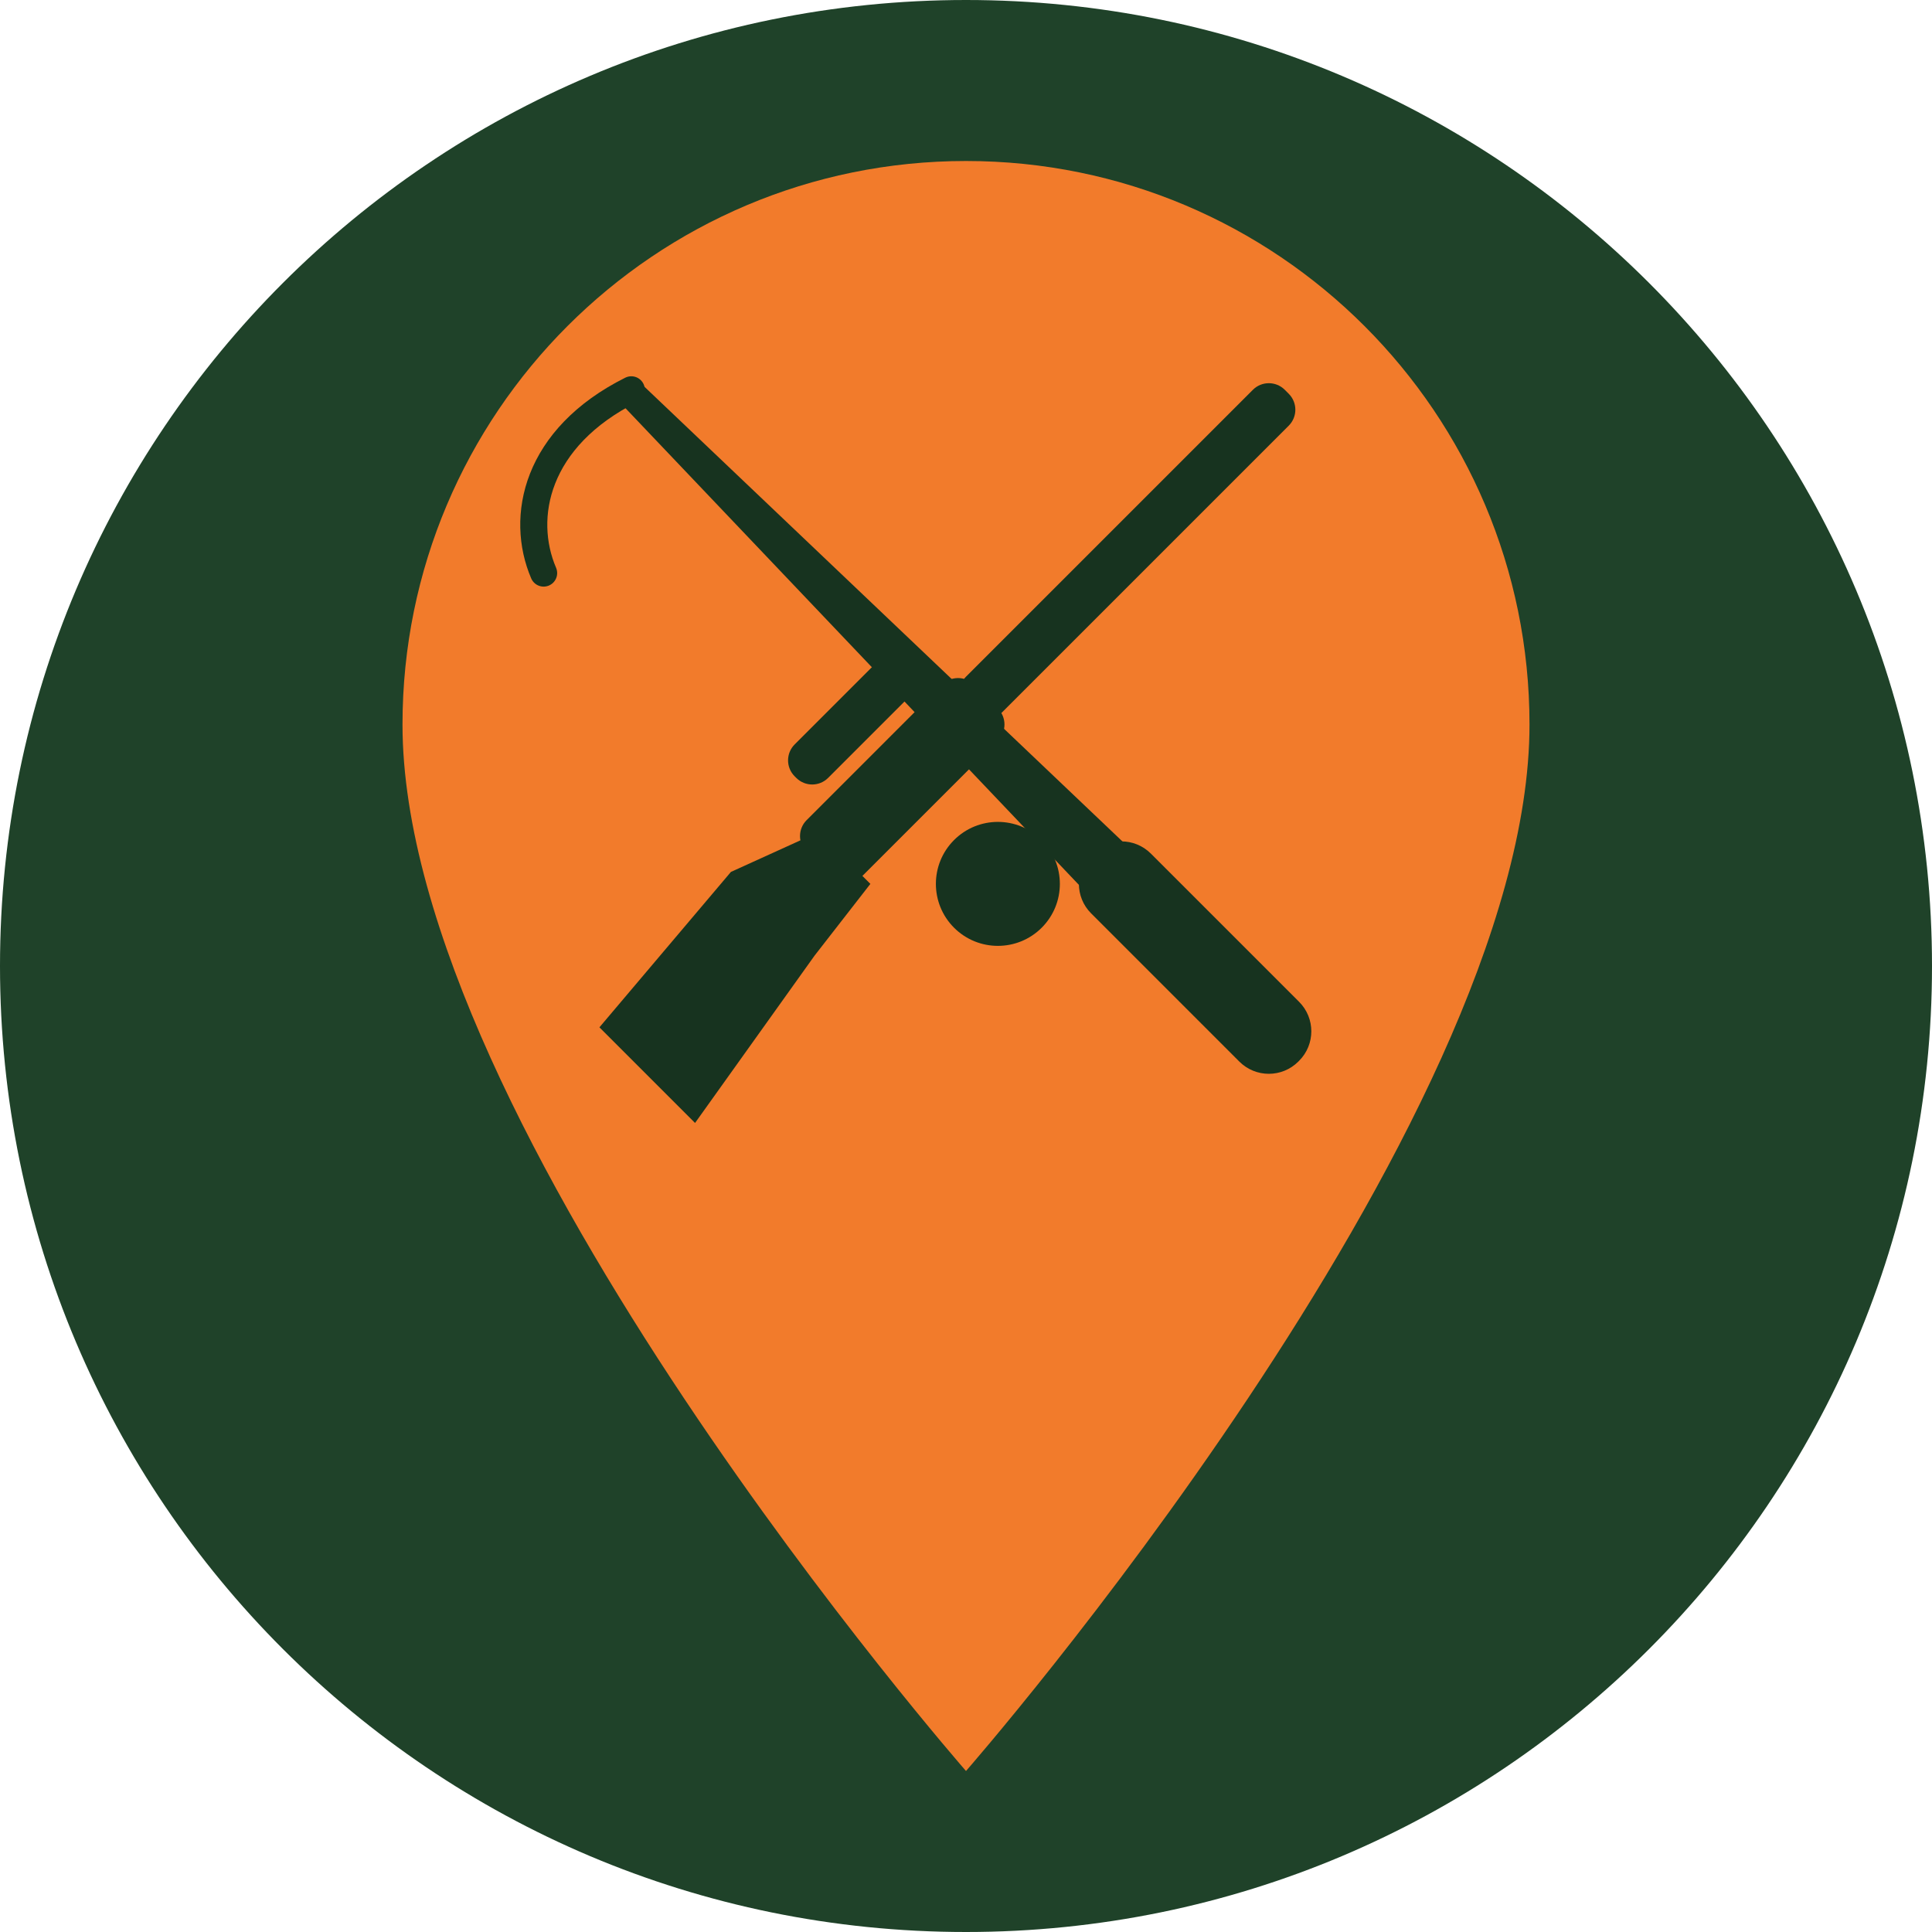
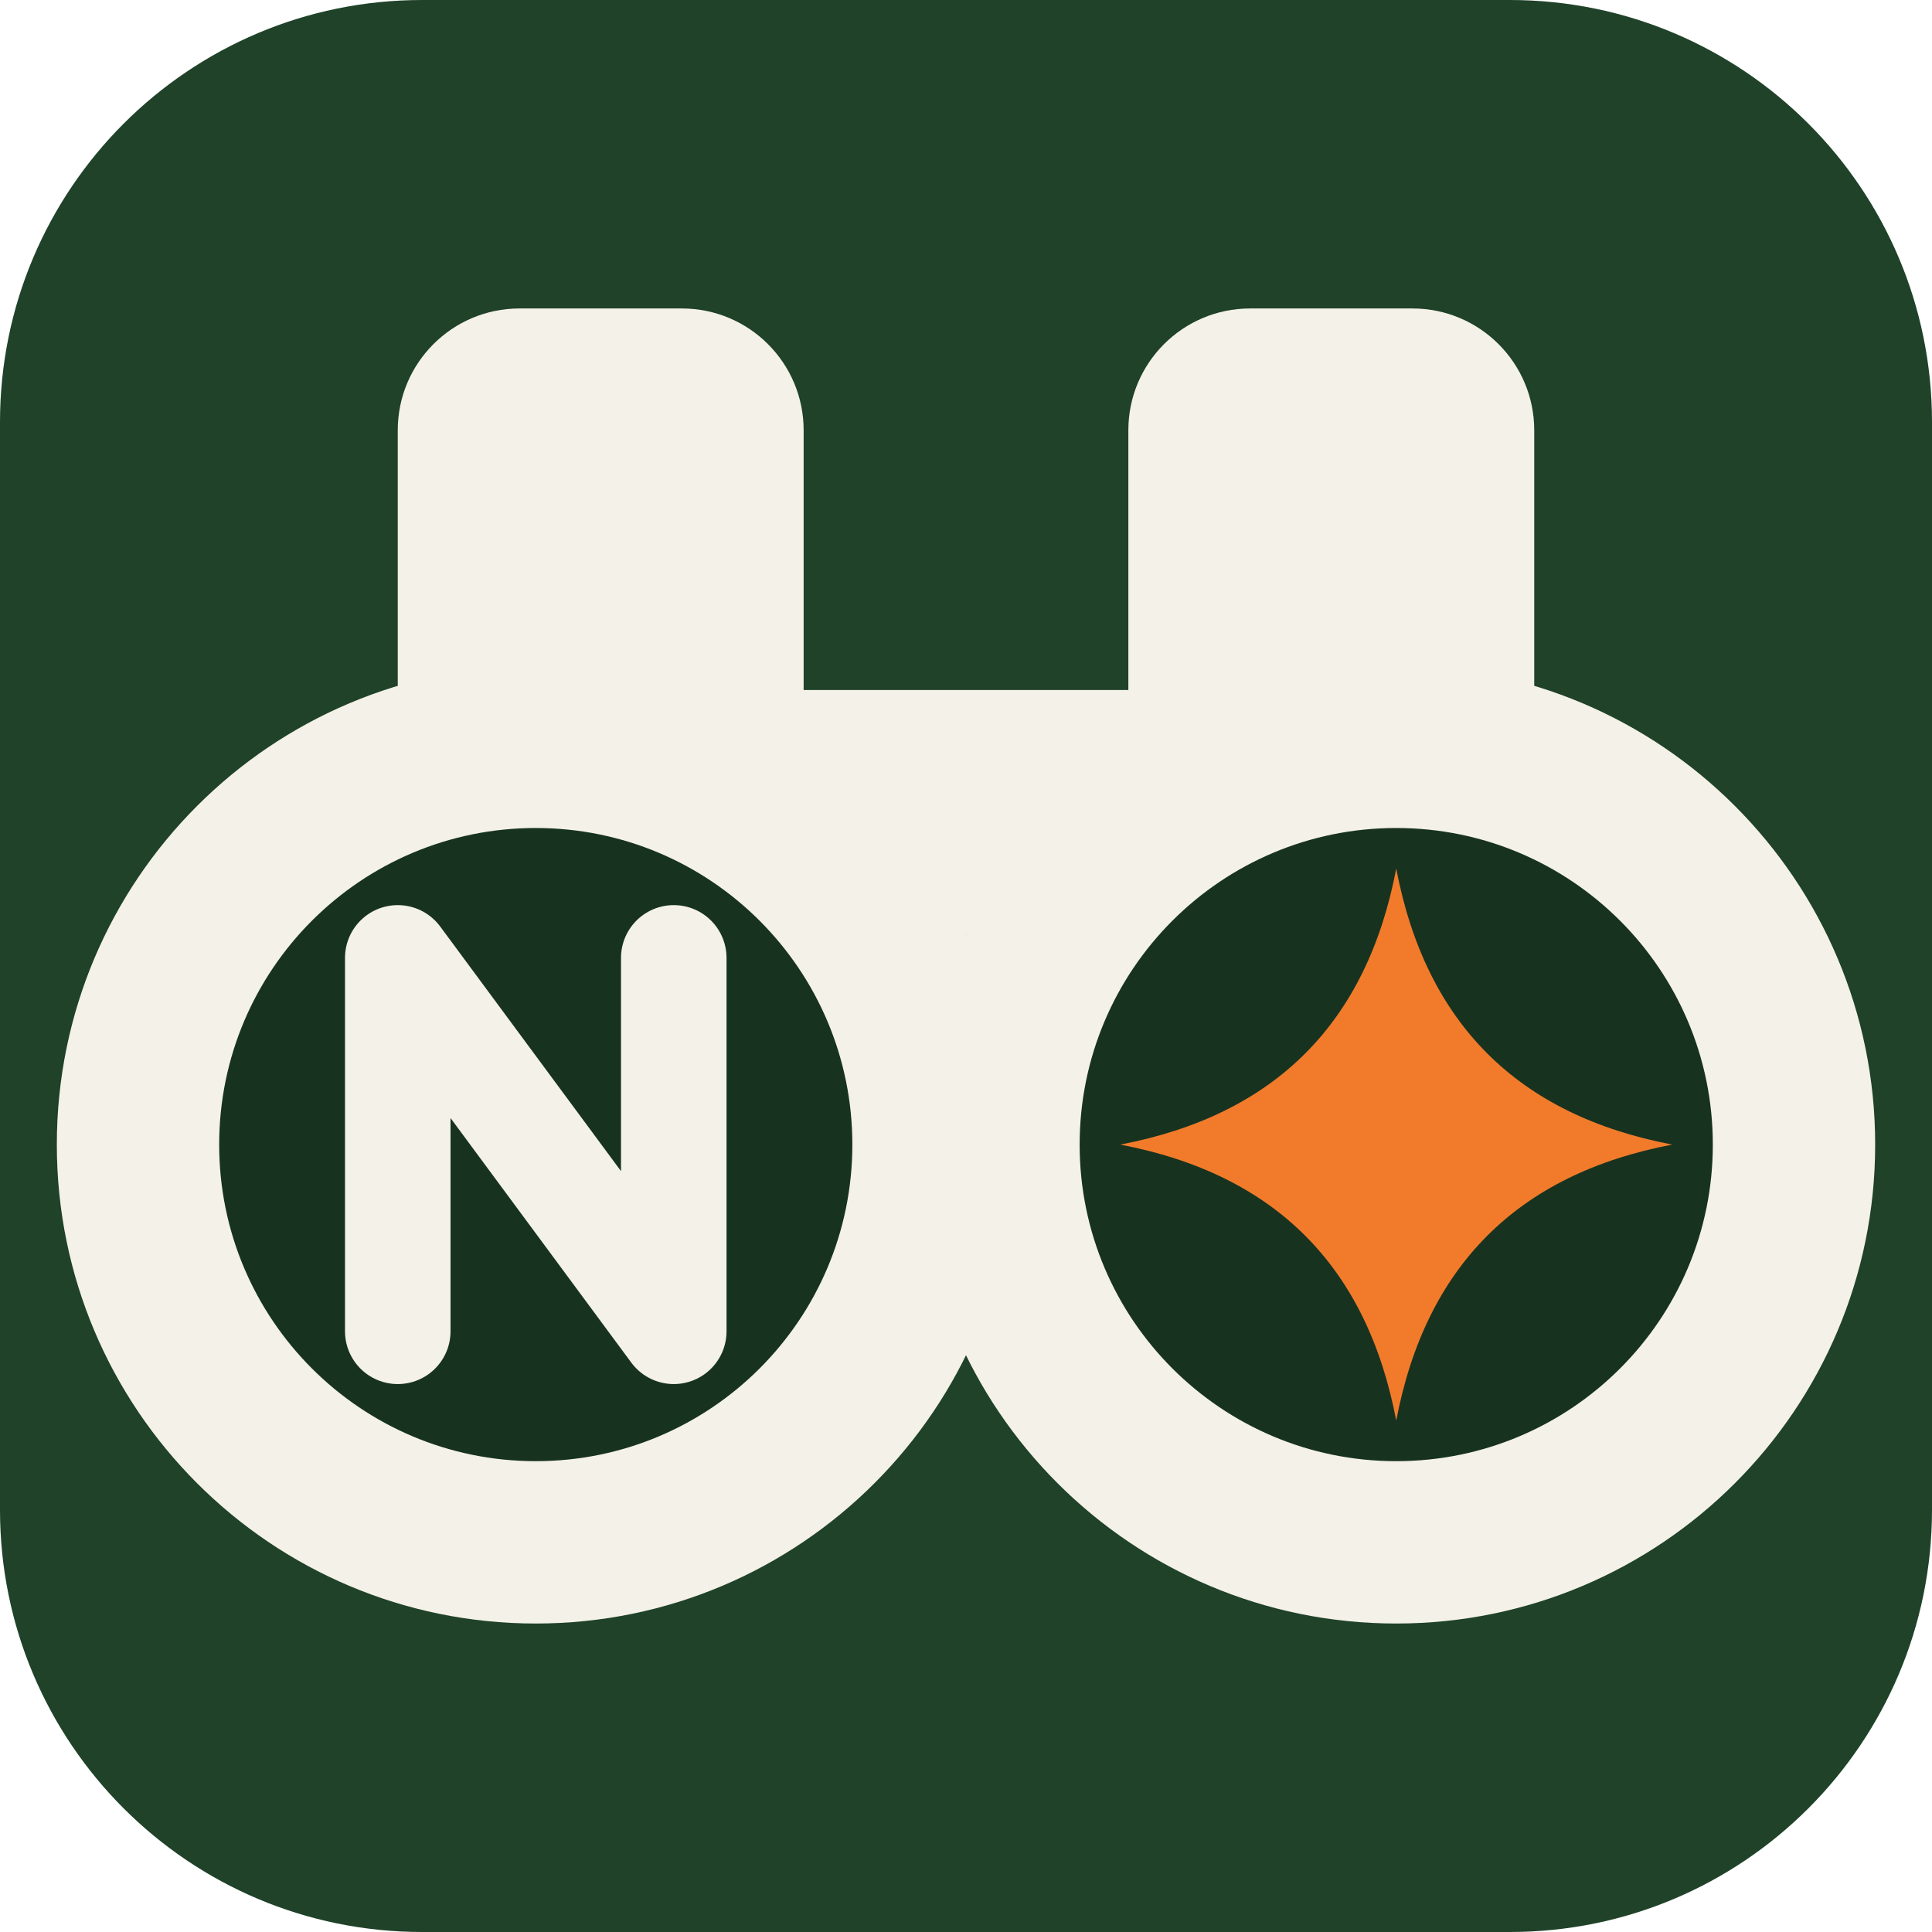
- <svg xmlns="http://www.w3.org/2000/svg" viewBox="18 18 72 72">
-   <circle cx="54" cy="54" r="36" fill="#1F4229" />
-   <path d="M54,24C42.4,24 33,33.4 33,45C33,60 54,84 54,84C54,84 75,60 75,45C75,33.4 65.6,24 54,24Z" fill="#F27B2B" fill-rule="evenodd" />
-   <g transform="translate(0 -9) translate(54 54) scale(0.42) translate(-54 -54)">
-     <g transform="rotate(-45 54 54)">
-       <path d="M12,50L30,48.5L38,51.5L38,58L30,59L12,62Z" fill="#17331F" />
-       <path d="M38,50H55A2,2 0,0 1,57,52V55A2,2 0,0 1,55,57H38A2,2 0,0 1,36,55V52A2,2 0,0 1,38,50Z" fill="#17331F" />
-       <path d="M42,44.5H52A2,2 0,0 1,54,46.5V46.7A2,2 0,0 1,52,48.7H42A2,2 0,0 1,40,46.7V46.5A2,2 0,0 1,42,44.5Z" fill="#17331F" />
-       <path d="M57,51H93A2,2 0,0 1,95,53V53.5A2,2 0,0 1,93,55.5H57A2,2 0,0 1,55,53.5V53A2,2 0,0 1,57,51Z" fill="#17331F" />
-     </g>
-     <g transform="rotate(45 54 54)">
-       <path d="M73.7,50.5H92.3A3.7,3.7 0,0 1,96,54.2V54.3A3.7,3.7 0,0 1,92.3,58H73.7A3.7,3.7 0,0 1,70,54.3V54.2A3.7,3.7 0,0 1,73.7,50.5Z" fill="#17331F" />
-       <path d="M60.5,62a5.5,5.5 0,1 0,11,0a5.5,5.5 0,1 0,-11,0Z" fill="#17331F" />
-       <path d="M72,51.5L12,53L12,55.5L72,57Z" fill="#17331F" />
-       <path d="M12,54C9,63 13,69 18,71" fill="none" stroke="#17331F" stroke-width="2.4" stroke-linecap="round" />
-     </g>
-   </g>
+ <svg xmlns="http://www.w3.org/2000/svg" viewBox="18 20 476 476">
+   <rect x="18" y="20" width="476" height="476" rx="104" fill="#1F4229" />
+   <path d="M146,96H186A30,30 0,0 1,216,126V196A30,30 0,0 1,186,226H146A30,30 0,0 1,116,196V126A30,30 0,0 1,146,96Z" fill="#F4F1E8" />
+   <path d="M326,96H366A30,30 0,0 1,396,126V196A30,30 0,0 1,366,226H326A30,30 0,0 1,296,196V126A30,30 0,0 1,326,96Z" fill="#F4F1E8" />
+   <path d="M214,190H298A18,18 0,0 1,316,208V232A18,18 0,0 1,298,250H214A18,18 0,0 1,196,232V208A18,18 0,0 1,214,190Z" fill="#F4F1E8" />
+   <path d="M32,302a118,118 0,1 0,236,0a118,118 0,1 0,-236,0Z" fill="#F4F1E8" />
+   <path d="M244,302a118,118 0,1 0,236,0a118,118 0,1 0,-236,0Z" fill="#F4F1E8" />
+   <path d="M72,302a78,78 0,1 0,156,0a78,78 0,1 0,-156,0Z" fill="#17331F" />
+   <path d="M284,302a78,78 0,1 0,156,0a78,78 0,1 0,-156,0Z" fill="#17331F" />
+   <path d="M116,348V256L184,348V256" fill="none" stroke="#F4F1E8" stroke-width="26" stroke-linecap="round" stroke-linejoin="round" />
+   <path d="M362,234Q372.88,291.12 430,302Q372.88,312.88 362,370Q351.12,312.88 294,302Q351.12,291.12 362,234Z" fill="#F27B2B" />
</svg>
